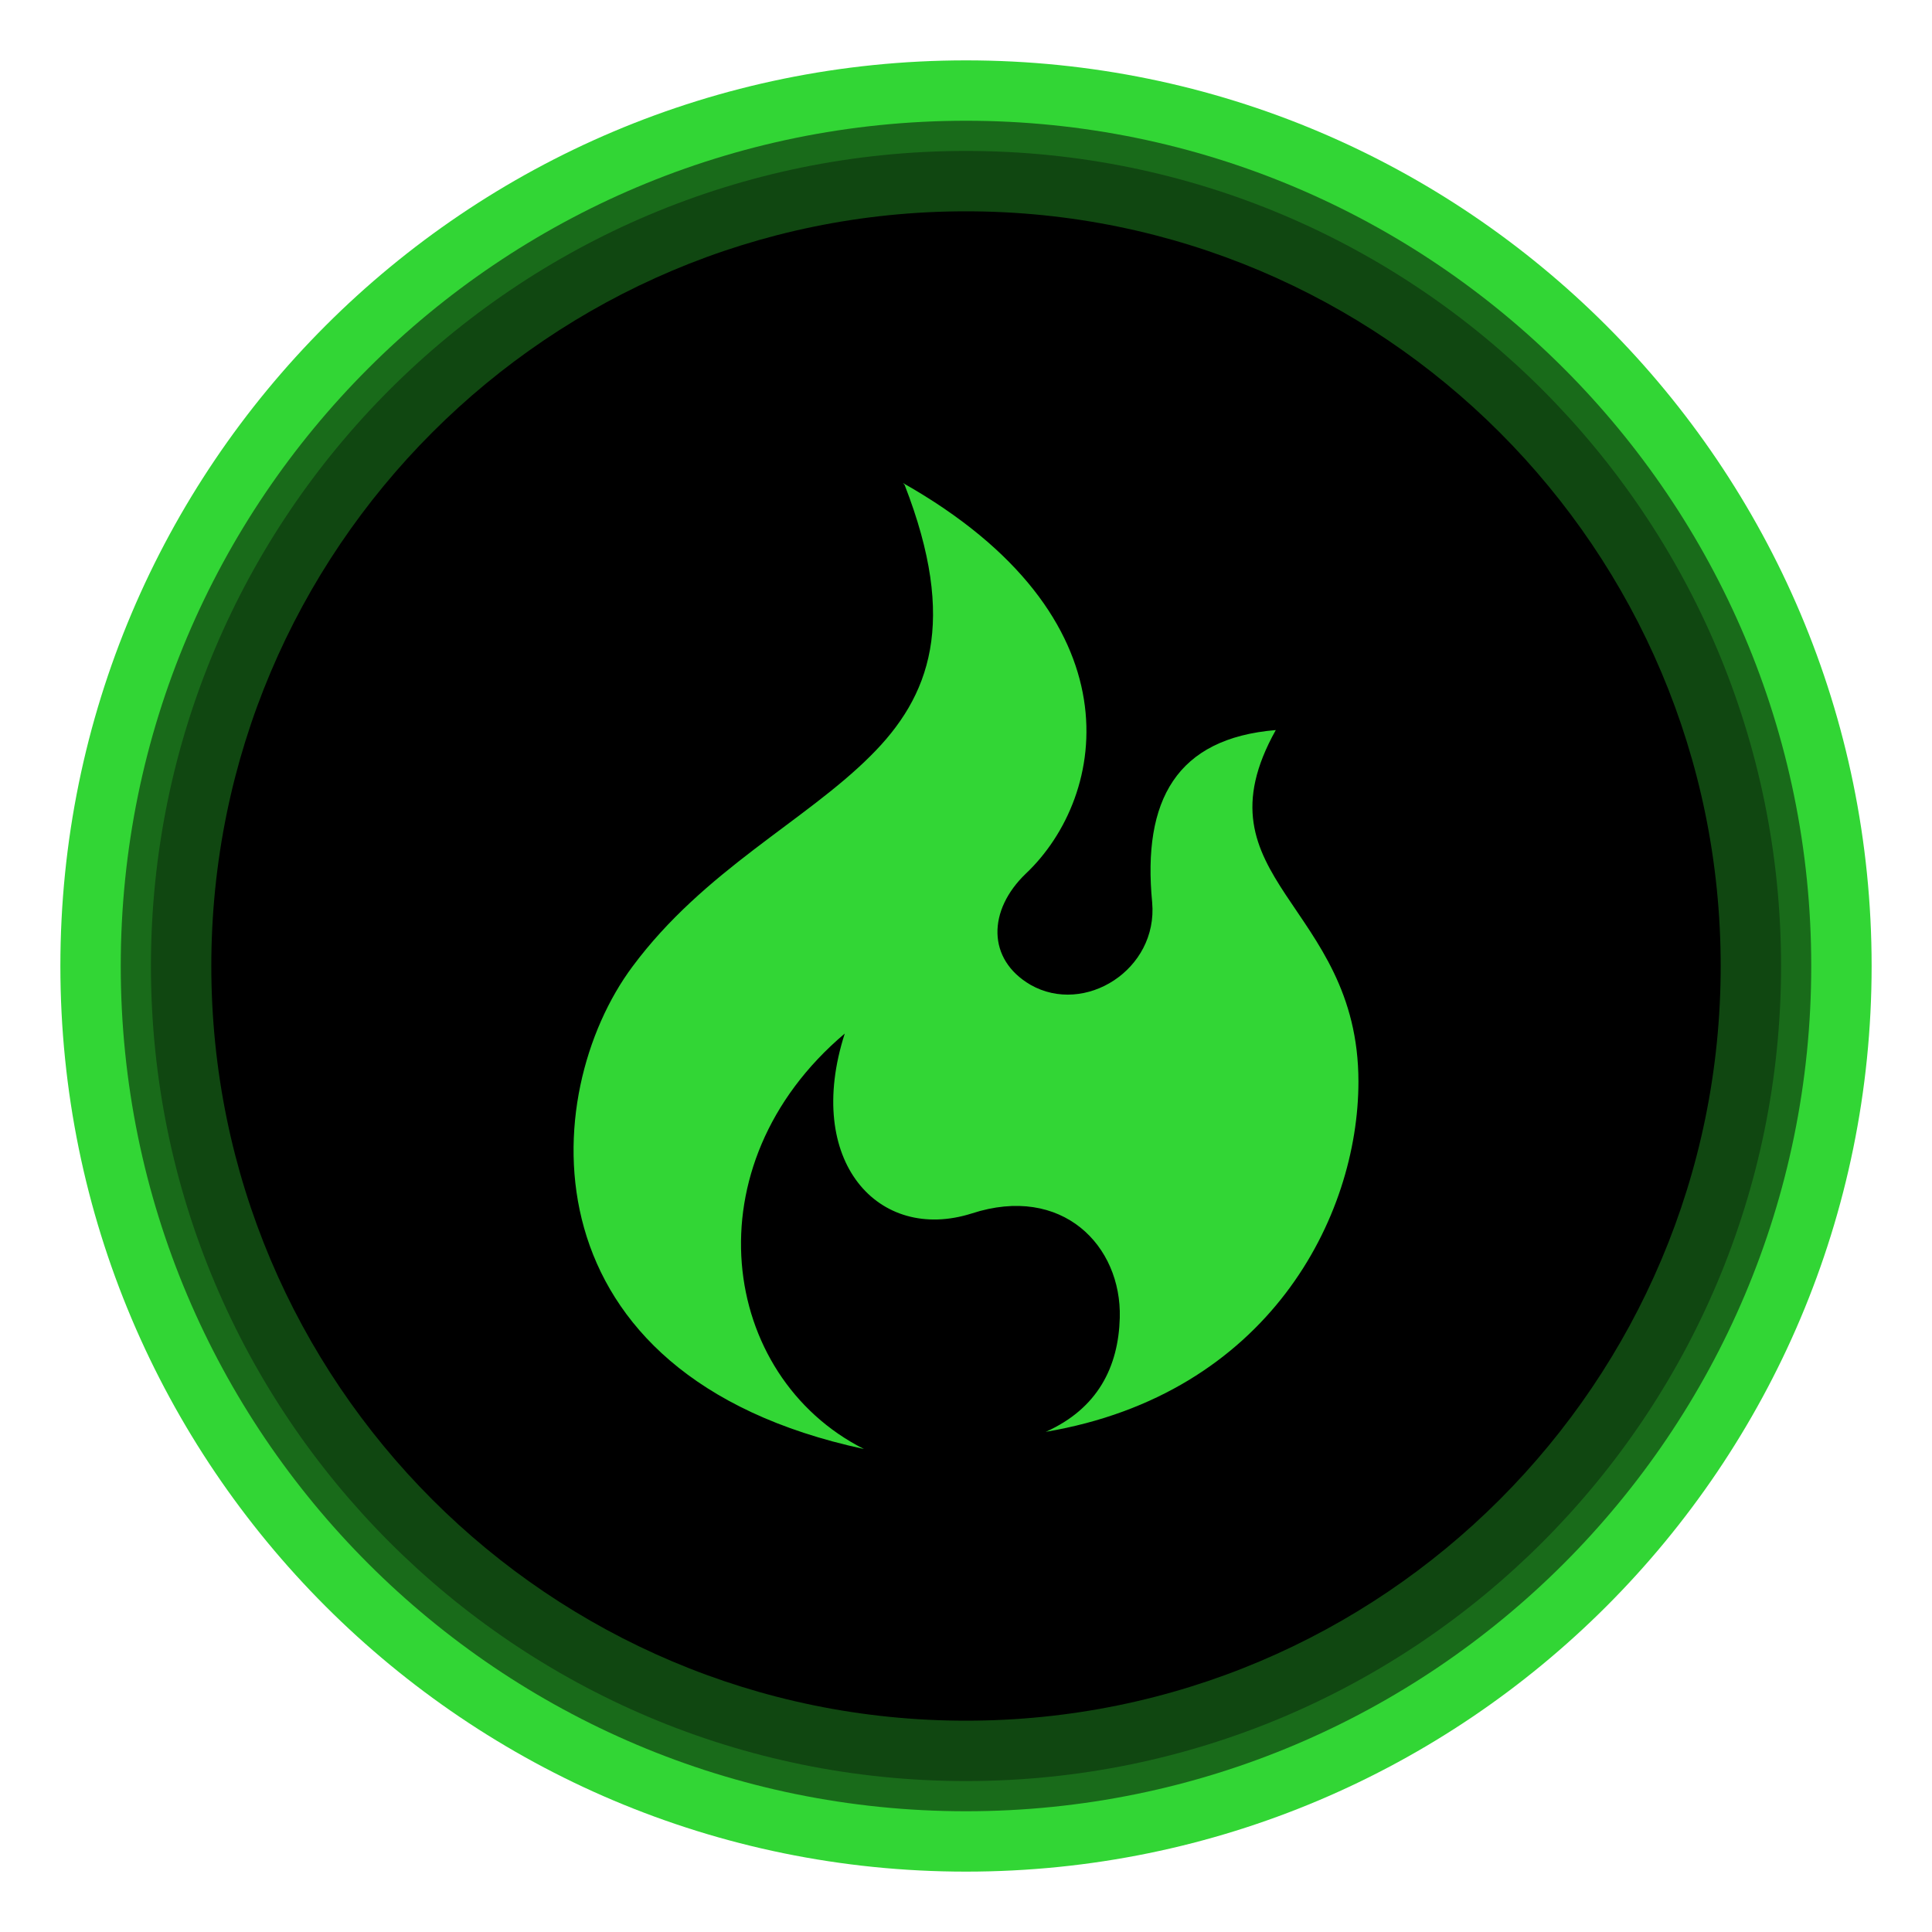
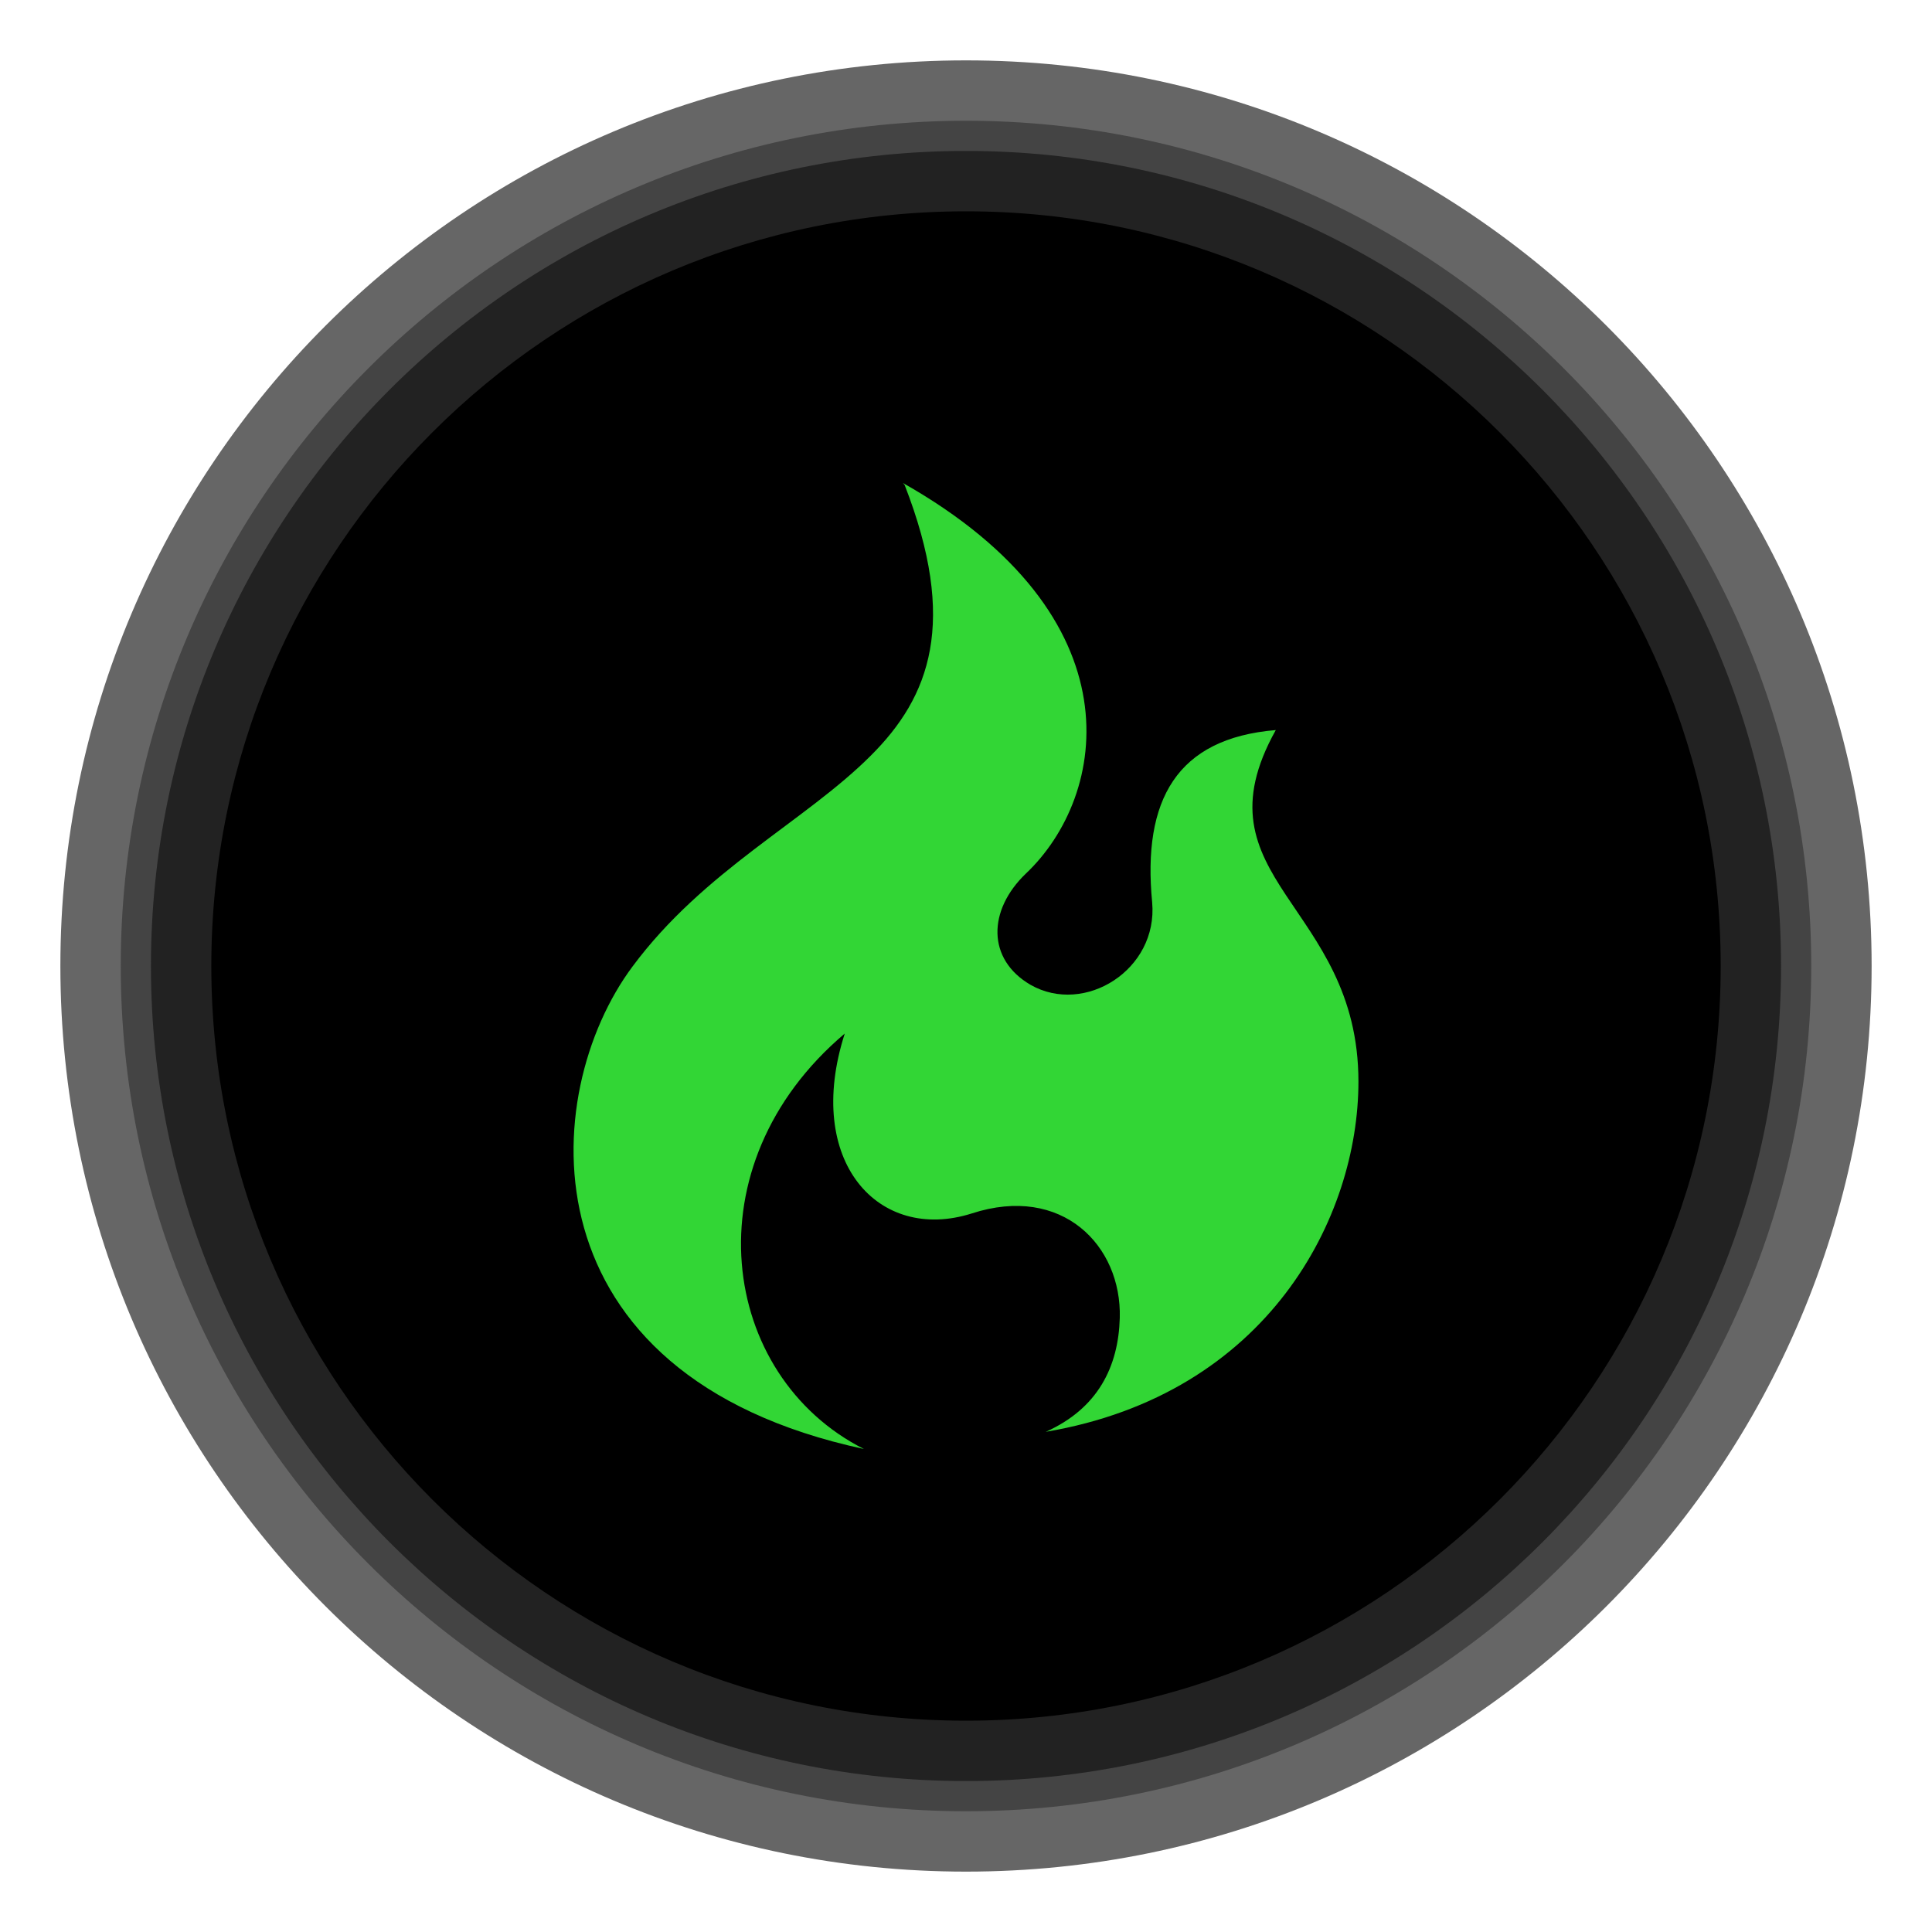
<svg xmlns="http://www.w3.org/2000/svg" width="200" height="200" viewBox="0 0 200 200" fill="none">
-   <path fill-rule="evenodd" clip-rule="evenodd" d="M193.75 100C193.75 151.773 151.777 193.75 100 193.75C48.223 193.75 6.25 151.773 6.25 100C6.25 48.223 48.223 6.25 100 6.25C151.777 6.25 193.75 48.223 193.75 100Z" fill="#32D635" />
-   <path fill-rule="evenodd" clip-rule="evenodd" d="M187.5 100C187.5 148.322 148.326 187.5 100 187.5C51.675 187.5 12.5 148.322 12.5 100C12.5 51.675 51.675 12.5 100 12.5C148.326 12.5 187.5 51.675 187.5 100Z" fill="#196B1A" />
-   <path fill-rule="evenodd" clip-rule="evenodd" d="M184.375 100C184.375 146.596 146.6 184.375 100 184.375C53.4 184.375 15.625 146.596 15.625 100C15.625 53.4 53.4 15.625 100 15.625C146.6 15.625 184.375 53.4 184.375 100Z" fill="#104711" />
+   <path fill-rule="evenodd" clip-rule="evenodd" d="M193.75 100C193.75 151.773 151.777 193.75 100 193.75C48.223 193.75 6.25 151.773 6.25 100C6.25 48.223 48.223 6.25 100 6.25C151.777 6.25 193.75 48.223 193.75 100Z" fill="#666666" />
+   <path fill-rule="evenodd" clip-rule="evenodd" d="M187.5 100C187.5 148.322 148.326 187.5 100 187.5C51.675 187.5 12.5 148.322 12.5 100C12.5 51.675 51.675 12.5 100 12.5C148.326 12.5 187.5 51.675 187.5 100Z" fill="#444444" />
+   <path fill-rule="evenodd" clip-rule="evenodd" d="M184.375 100C184.375 146.596 146.6 184.375 100 184.375C53.4 184.375 15.625 146.596 15.625 100C15.625 53.4 53.4 15.625 100 15.625C146.6 15.625 184.375 53.4 184.375 100Z" fill="#222222" />
  <path fill-rule="evenodd" clip-rule="evenodd" d="M178.125 100C178.125 143.145 143.148 178.125 100 178.125C56.852 178.125 21.875 143.145 21.875 100C21.875 56.852 56.852 21.875 100 21.875C143.148 21.875 178.125 56.852 178.125 100Z" fill="black" />
  <path fill-rule="evenodd" clip-rule="evenodd" d="M93.649 50.206C99.172 64.387 96.297 72.114 90.117 78.249C83.342 85.023 72.871 90.098 65.48 100.05C55.624 113.271 53.982 142.38 89.433 150C74.513 142.465 71.297 120.643 87.448 106.995C83.205 120.216 90.939 128.675 100.589 125.618C109.965 122.562 116.124 128.959 115.919 136.423C115.782 141.47 113.66 145.806 108.254 148.223C131.317 144.313 140.625 125.974 140.625 111.97C140.625 93.56 123.447 91.001 132.07 75.576C121.804 76.429 118.246 82.826 119.272 93.418C119.888 100.384 112.291 105.146 106.68 101.948C102.163 99.318 102.231 94.228 106.2 90.432C114.687 82.4 117.972 63.861 93.471 50L93.649 50.206Z" fill="#32D635" />
</svg>
